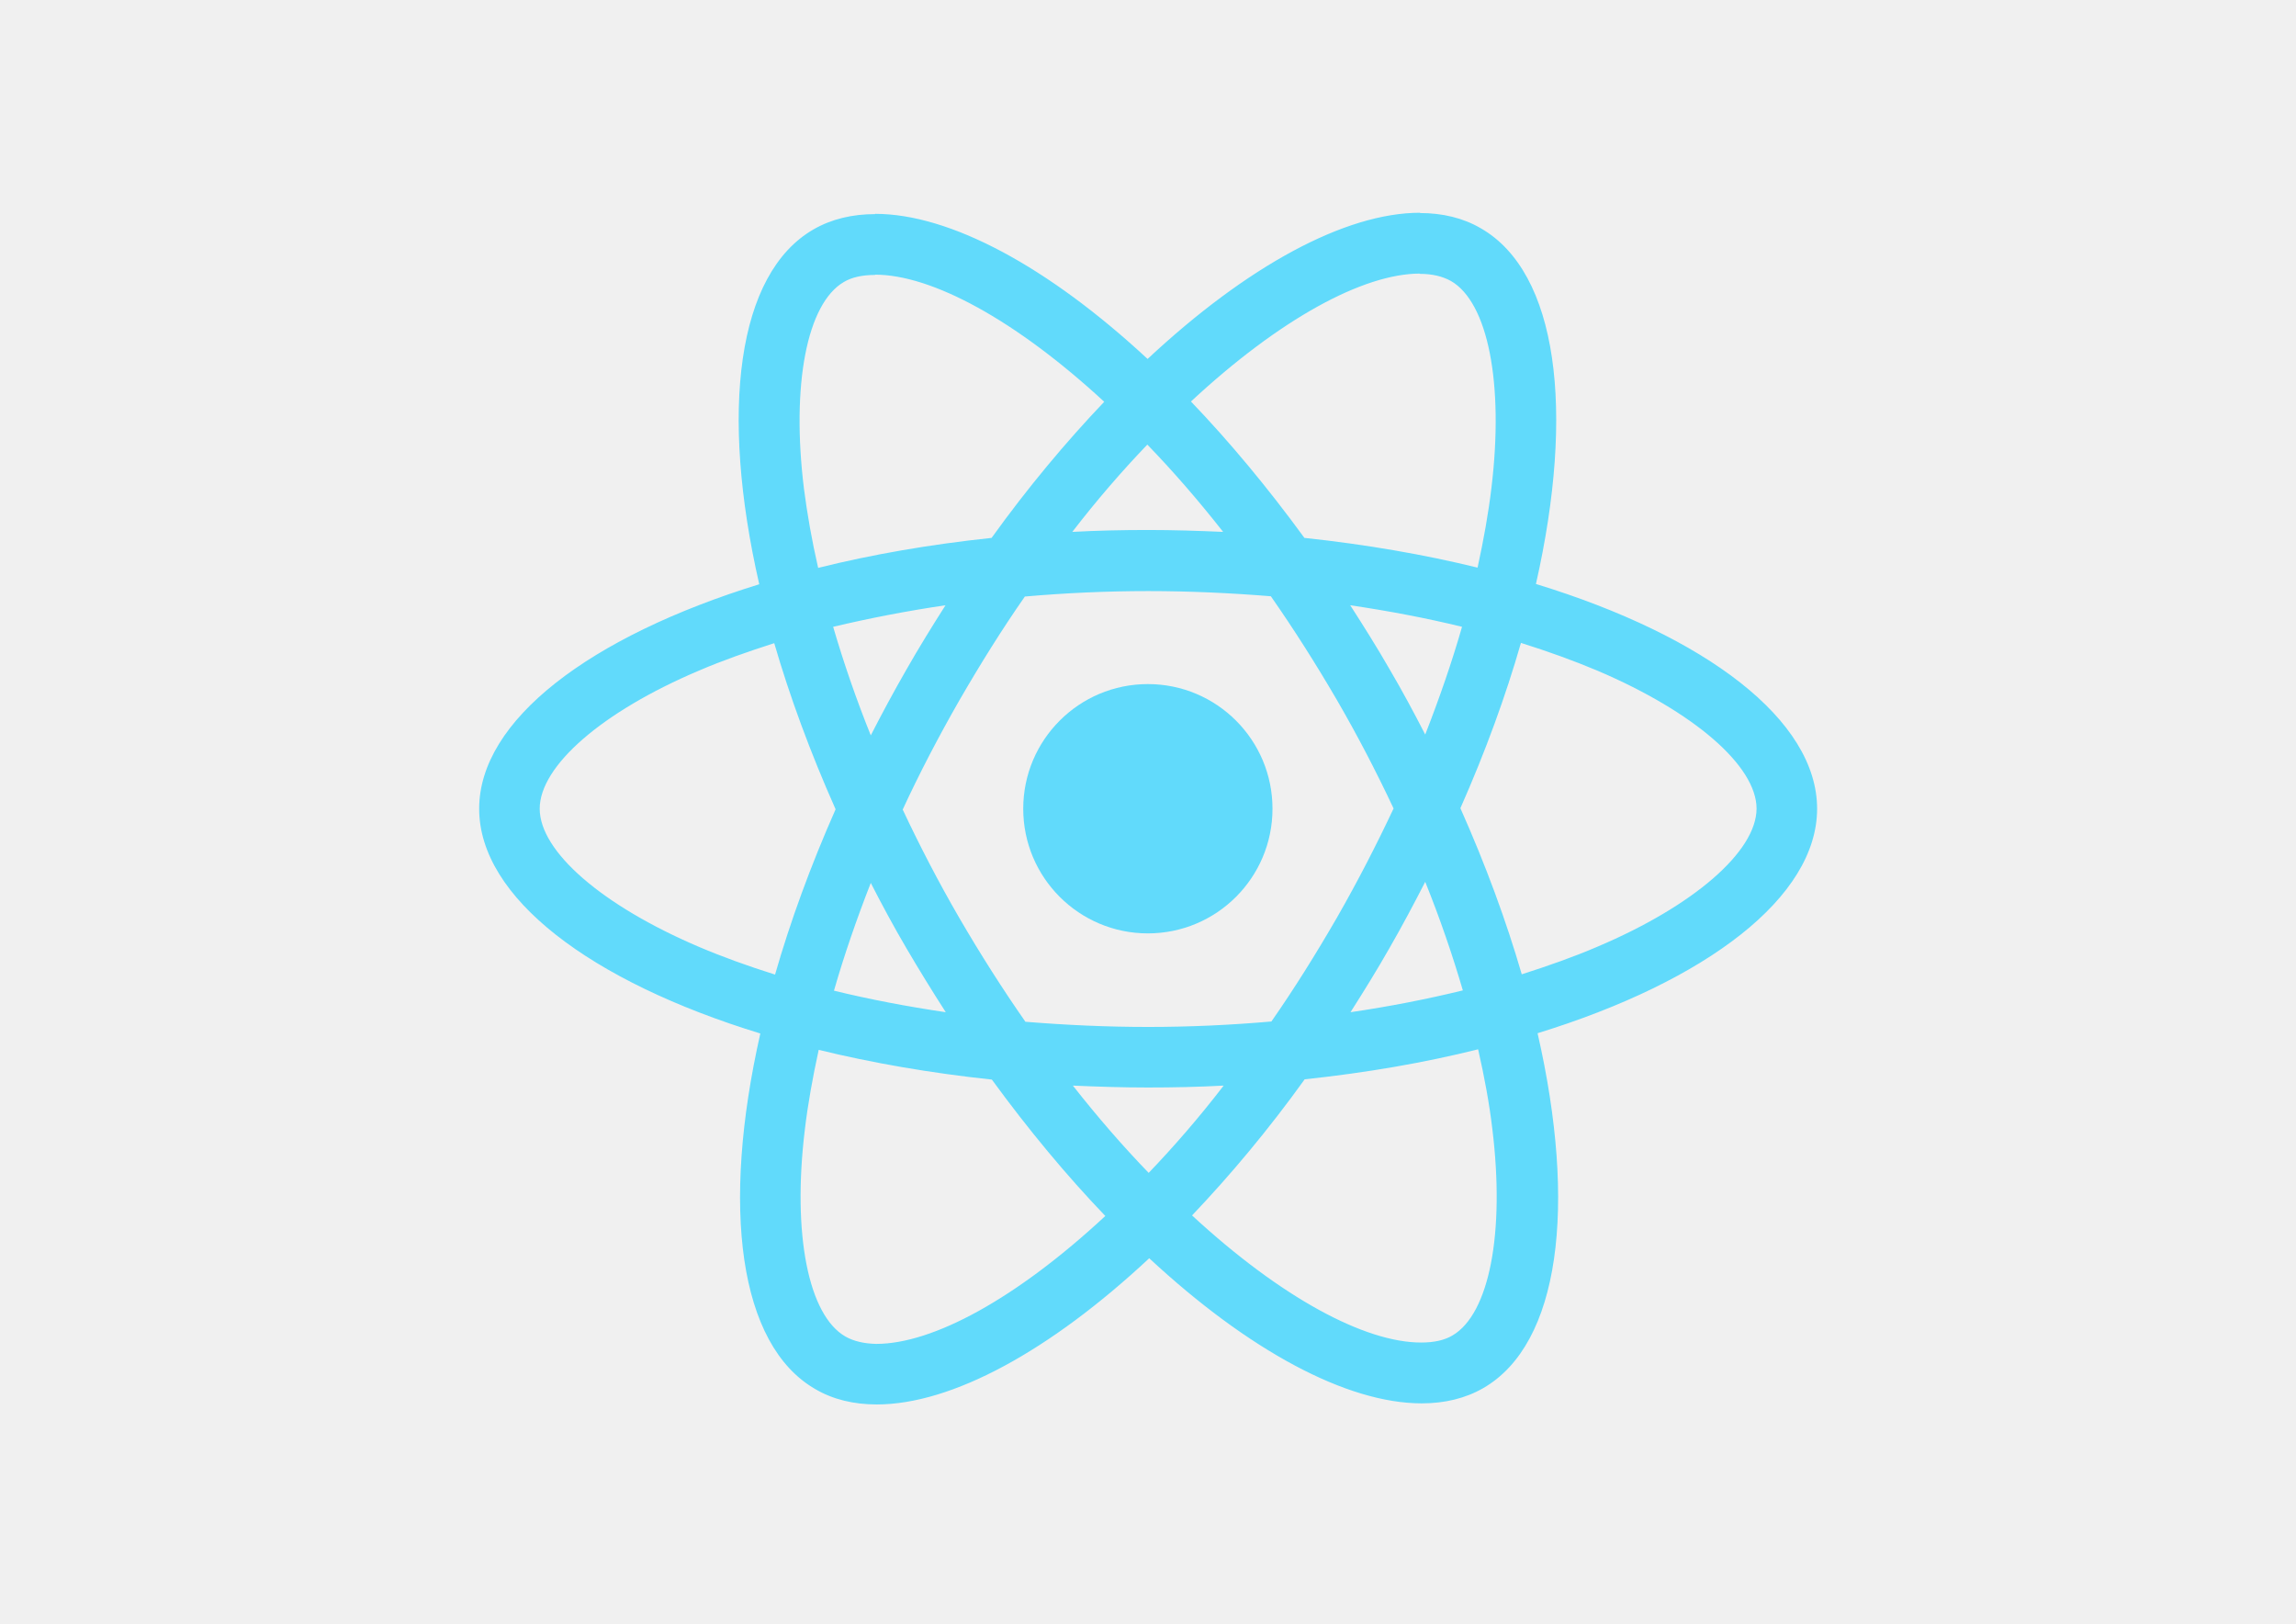
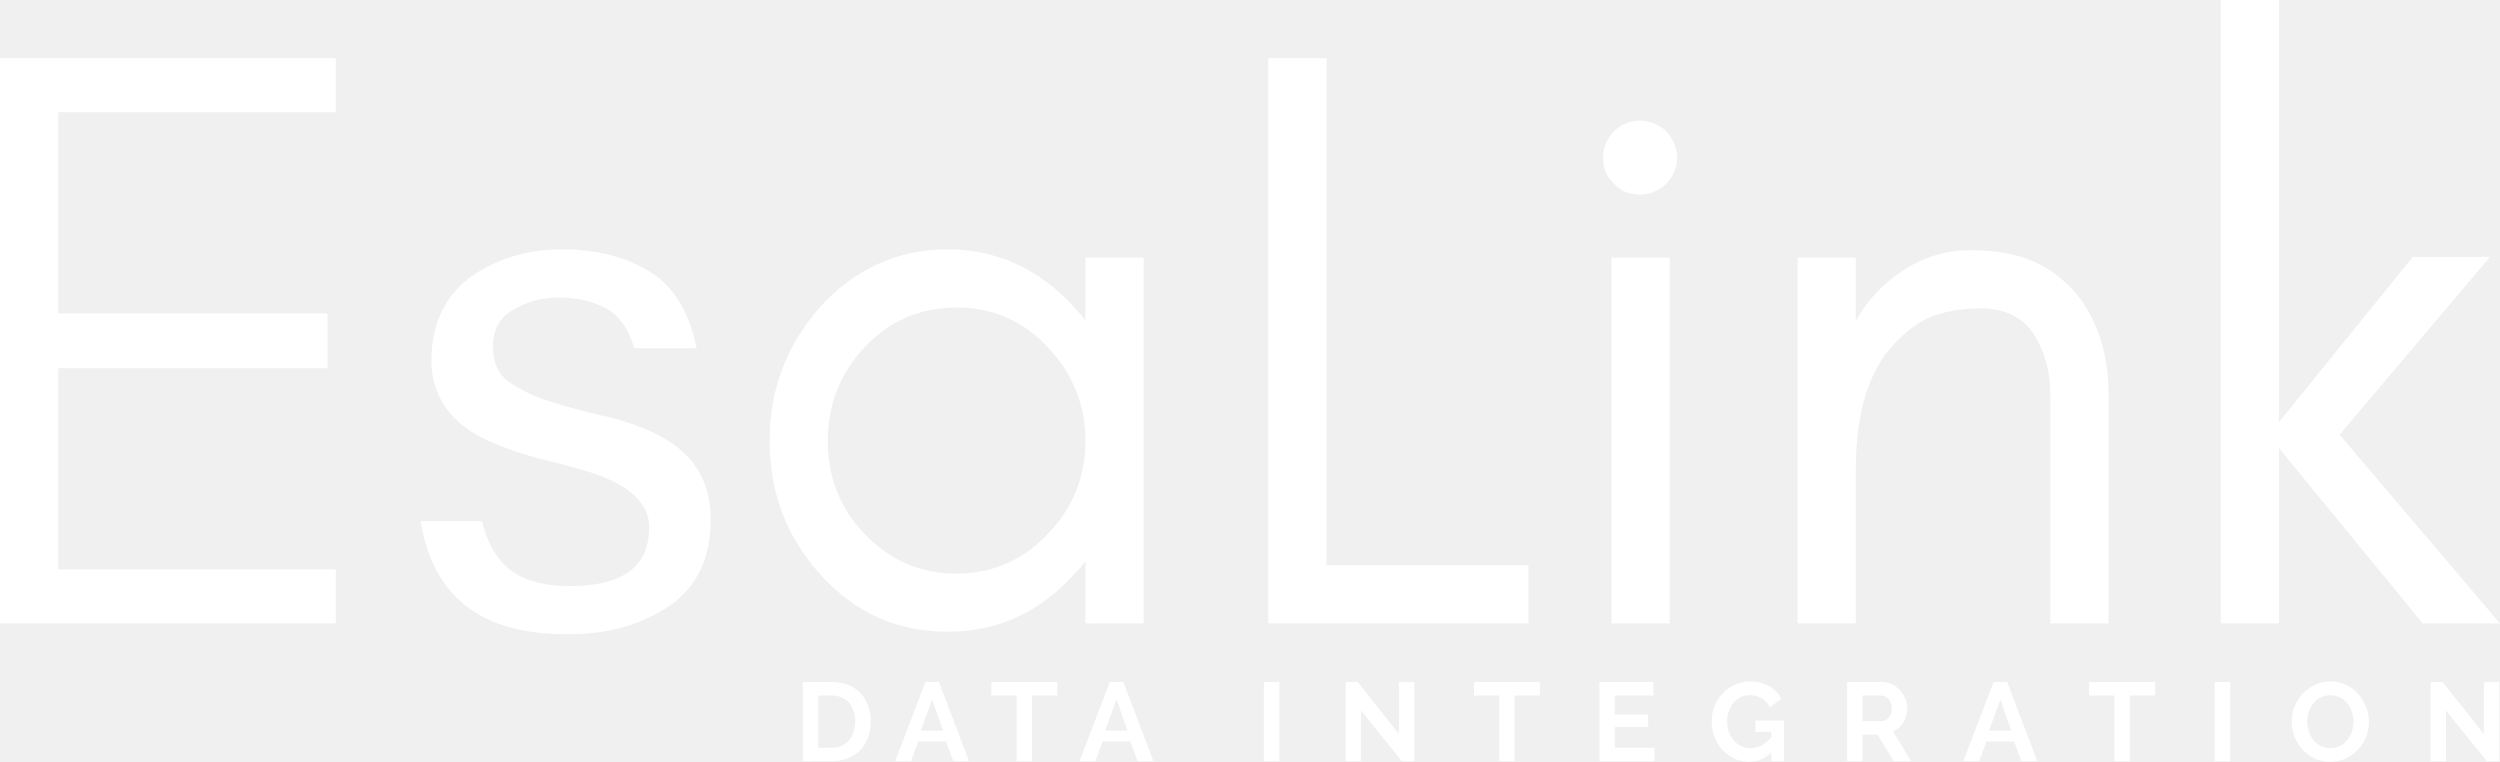
- <svg xmlns="http://www.w3.org/2000/svg" viewBox="0 0 841.9 595.3">
-   <g fill="#61DAFB">
-     <path d="M666.3 296.5c0-32.5-40.7-63.3-103.1-82.4 14.4-63.6 8-114.2-20.2-130.4-6.5-3.8-14.1-5.6-22.4-5.6v22.3c4.6 0 8.3.9 11.4 2.6 13.6 7.8 19.5 37.5 14.9 75.7-1.1 9.4-2.9 19.3-5.1 29.4-19.6-4.8-41-8.5-63.5-10.9-13.5-18.5-27.5-35.3-41.6-50 32.6-30.3 63.2-46.9 84-46.9V78c-27.5 0-63.5 19.6-99.9 53.6-36.4-33.8-72.4-53.2-99.9-53.2v22.3c20.7 0 51.4 16.5 84 46.6-14 14.7-28 31.4-41.3 49.9-22.6 2.4-44 6.1-63.6 11-2.3-10-4-19.7-5.2-29-4.7-38.2 1.1-67.9 14.6-75.8 3-1.8 6.9-2.6 11.5-2.6V78.5c-8.4 0-16 1.8-22.6 5.6-28.1 16.2-34.4 66.7-19.9 130.1-62.2 19.2-102.7 49.9-102.7 82.3 0 32.5 40.7 63.3 103.1 82.4-14.4 63.6-8 114.2 20.2 130.4 6.5 3.8 14.1 5.6 22.5 5.6 27.5 0 63.5-19.6 99.9-53.6 36.4 33.8 72.4 53.2 99.9 53.2 8.4 0 16-1.8 22.6-5.6 28.1-16.2 34.4-66.7 19.9-130.1 62-19.1 102.5-49.9 102.5-82.3zm-130.2-66.7c-3.7 12.9-8.3 26.2-13.5 39.5-4.1-8-8.4-16-13.1-24-4.6-8-9.5-15.8-14.4-23.4 14.2 2.1 27.9 4.7 41 7.9zm-45.8 106.5c-7.8 13.5-15.8 26.3-24.1 38.2-14.9 1.3-30 2-45.2 2-15.1 0-30.2-.7-45-1.9-8.3-11.9-16.4-24.6-24.2-38-7.6-13.1-14.5-26.4-20.8-39.8 6.2-13.4 13.2-26.8 20.7-39.9 7.8-13.5 15.8-26.3 24.1-38.2 14.9-1.3 30-2 45.2-2 15.1 0 30.2.7 45 1.9 8.3 11.9 16.4 24.6 24.2 38 7.6 13.1 14.5 26.4 20.8 39.8-6.3 13.4-13.2 26.8-20.7 39.9zm32.3-13c5.4 13.4 10 26.8 13.8 39.8-13.1 3.2-26.9 5.9-41.2 8 4.9-7.7 9.8-15.6 14.4-23.7 4.6-8 8.9-16.1 13-24.1zM421.2 430c-9.3-9.6-18.6-20.3-27.8-32 9 .4 18.2.7 27.5.7 9.4 0 18.7-.2 27.8-.7-9 11.7-18.3 22.4-27.5 32zm-74.4-58.9c-14.2-2.1-27.9-4.7-41-7.9 3.7-12.9 8.3-26.2 13.5-39.5 4.1 8 8.4 16 13.1 24 4.7 8 9.5 15.8 14.4 23.4zM420.7 163c9.3 9.6 18.6 20.3 27.8 32-9-.4-18.2-.7-27.5-.7-9.4 0-18.7.2-27.8.7 9-11.7 18.3-22.4 27.5-32zm-74 58.9c-4.9 7.7-9.8 15.6-14.4 23.7-4.6 8-8.9 16-13 24-5.4-13.4-10-26.8-13.8-39.8 13.1-3.1 26.9-5.8 41.2-7.9zm-90.5 125.2c-35.4-15.1-58.3-34.9-58.3-50.6 0-15.7 22.9-35.6 58.3-50.6 8.6-3.7 18-7 27.7-10.1 5.7 19.6 13.2 40 22.5 60.9-9.2 20.8-16.6 41.1-22.2 60.6-9.9-3.1-19.3-6.5-28-10.2zM310 490c-13.6-7.8-19.5-37.5-14.9-75.7 1.1-9.4 2.9-19.3 5.1-29.4 19.6 4.8 41 8.5 63.5 10.9 13.5 18.5 27.5 35.3 41.6 50-32.6 30.3-63.2 46.9-84 46.9-4.5-.1-8.3-1-11.3-2.7zm237.2-76.2c4.7 38.2-1.1 67.9-14.6 75.8-3 1.8-6.9 2.6-11.5 2.6-20.7 0-51.4-16.5-84-46.6 14-14.7 28-31.4 41.3-49.9 22.6-2.4 44-6.1 63.6-11 2.3 10.1 4.1 19.8 5.2 29.1zm38.5-66.7c-8.6 3.7-18 7-27.7 10.1-5.7-19.6-13.2-40-22.5-60.9 9.2-20.8 16.6-41.1 22.2-60.6 9.9 3.1 19.3 6.5 28.1 10.2 35.4 15.1 58.3 34.9 58.3 50.6-.1 15.7-23 35.6-58.4 50.6zM320.8 78.4z" />
-     <circle cx="420.9" cy="296.5" r="45.7" />
-     <path d="M520.5 78.1z" />
+ <svg xmlns="http://www.w3.org/2000/svg" viewBox="0 0 1877.57 572.09">
+   <defs>
+     <style>.cls-1{fill:#fff;}</style>
+   </defs>
+   <g id="Calque_2" data-name="Calque 2">
+     <g id="Calque_1-2" data-name="Calque 1">
+       <path class="cls-1" d="M252.2,468.19V427.61H43.7V276.54H246v-41.2H43.7V84.27H252.2V43.7H0V468.19Z" />
+       <path class="cls-1" d="M385.14,429.48c-10.61-7.49-18.73-20-23.1-38.07h-46.2c9.37,56.8,45.58,84.89,109.25,84.89,15,0,28.71-1.25,41.82-5a127,127,0,0,0,35-15.61q31.83-21.54,31.84-65.54c0-30-13.74-51.19-42.45-64.93a181.07,181.07,0,0,0-39.33-13.1c-13.73-3.12-26.84-6.87-38.7-10.62a107.25,107.25,0,0,1-30.59-14.35c-8.11-5.62-12.48-14.36-12.48-26.85s5-21.85,15-27.47c10-6.24,21.84-9.36,34.95-9.36,13.74,0,25.6,3.12,35,8.11s16.86,15,21.23,30h46.81c-5.61-27.47-17.48-46.82-35-57.43-18.1-11.24-39.95-16.85-66.8-16.85-26.22,0-49.31,7.49-68.66,21.22C334,222.85,324,243.46,324,270.92a60.84,60.84,0,0,0,10.61,35c7.49,10.61,18.11,18.73,31.84,25a265.16,265.16,0,0,0,39.32,13.73c13.74,3.13,26.85,6.87,39.33,10.62,28.1,9.36,42.46,23.1,42.46,40.58,0,30-20,44.31-59.94,44.31C410.73,440.09,396.37,437,385.14,429.48Z" />
+       <path class="cls-1" d="M815.23,330.85c0,26.84-9.37,50.57-28.1,69.92-18.72,20-41.82,30-68.67,30q-41.19,0-69.29-30c-18.73-19.35-27.47-43.08-27.47-69.92,0-26.21,8.74-49.94,27.47-69.91s41.83-30,69.29-30c26.85,0,49.95,10,68.67,30S815.23,304.64,815.23,330.85Zm43.69,137.34V193.52H815.23V241c-2.5-3.75-5.62-6.87-8.12-10-26.22-28.71-58.06-43.69-95.51-43.69-38.08,0-69.92,15-96.14,43.69-25,28.72-37.45,61.8-37.45,99.88,0,38.71,12.49,71.79,37.45,99.88,26.22,29.34,58.06,43.7,96.14,43.7,37.45,0,69.29-14.36,95.51-43.7a62.94,62.94,0,0,0,8.12-9.36v46.82Z" />
+       <path class="cls-1" d="M996.19,424.49V43.7h-43.7V468.19h195.39v-43.7Z" />
+       <path class="cls-1" d="M1251.49,98.63c-5.62-5-12.49-8.11-20-8.11A27.71,27.71,0,0,0,1204,118.6c0,7.5,2.5,14.36,8.12,19.36,5,5.62,11.86,8.11,19.35,8.11a27.7,27.7,0,0,0,28.09-27.47C1259.6,111.11,1256.48,104.25,1251.49,98.63ZM1254,468.19V193.52h-43.69V468.19Z" />
+       <path class="cls-1" d="M1539.88,468.19h43.69V296.52c0-31.84-8.73-57.43-25-76.79A92.23,92.23,0,0,0,1528,196.64c-12.49-5.62-28.09-8.74-47.45-8.74a90.72,90.72,0,0,0-51.81,15.61,106,106,0,0,0-35,37.45V193.52h-43.69V468.19h43.69V353.32c0-35,6.25-62.42,19.36-83a94.81,94.81,0,0,1,28.71-28.09c11.24-6.87,26.85-10.62,45.57-10.62s31.84,6.87,40,19.36,12.49,28.09,12.49,45.57Z" />
+       <path class="cls-1" d="M1711.52,468.19V336.47l108,131.72h58L1757.09,326.48l113-133.59h-58L1711.52,317.12V0h-43.7V468.19Z" />
+       <path class="cls-1" d="M949.22,571.67V512.21h11.57v59.46Z" />
+       <path class="cls-1" d="M1022.18,533.57v38.1h-11.56V512.21h9l31,39V512.3h11.56v59.37h-9.38Z" />
+       <path class="cls-1" d="M1156.44,522.34h-19v49.33H1126V522.34h-19V512.21h49.5Z" />
+       <path class="cls-1" d="M1242.53,561.55v10.12h-41.29V512.21h40.54v10.13h-29v14.33h25v9.38h-25v15.5Z" />
+       <path class="cls-1" d="M1330.31,565a22.72,22.72,0,0,1-16.59,7.13,26.42,26.42,0,0,1-11-2.33,27.91,27.91,0,0,1-9-6.46,31,31,0,0,1-6-9.67,32.42,32.42,0,0,1-2.2-12,30,30,0,0,1,8.33-21,29.11,29.11,0,0,1,9.17-6.44,27.46,27.46,0,0,1,11.47-2.39,27.89,27.89,0,0,1,14.36,3.52,22.76,22.76,0,0,1,9,9.46l-8.63,6.35a15.86,15.86,0,0,0-6.31-6.77,17.34,17.34,0,0,0-8.85-2.35,15,15,0,0,0-6.9,1.6,16.16,16.16,0,0,0-5.37,4.35,20.73,20.73,0,0,0-3.44,6.36,23.76,23.76,0,0,0-1.21,7.62,22.61,22.61,0,0,0,1.33,7.84,20.4,20.4,0,0,0,3.69,6.33,17.56,17.56,0,0,0,5.58,4.23,16,16,0,0,0,7,1.54q8.63,0,15.57-8.12v-4.19h-12v-8.46h21.54v30.56h-9.56Z" />
+       <path class="cls-1" d="M1387.18,571.67V512.21h26.31a16.73,16.73,0,0,1,7.56,1.73,19.61,19.61,0,0,1,6,4.52,21.15,21.15,0,0,1,3.94,6.36,19.31,19.31,0,0,1,1.41,7.17,19.75,19.75,0,0,1-2.89,10.5,16.58,16.58,0,0,1-7.81,6.83l13.56,22.35h-13l-12.15-19.93h-11.39v19.93Zm11.56-30.06h14.5a6.11,6.11,0,0,0,3-.75,7.71,7.71,0,0,0,2.39-2.06,10.43,10.43,0,0,0,1.59-3,11.68,11.68,0,0,0,.6-3.77,10.44,10.44,0,0,0-.69-3.86,10,10,0,0,0-1.79-3.06,8.06,8.06,0,0,0-2.6-2,6.53,6.53,0,0,0-3-.73h-14Z" />
+       <path class="cls-1" d="M1497.25,512.21h10.21l22.6,59.46h-11.88l-5.54-14.83h-20.77l-5.44,14.83h-11.89Zm13.31,36.53-8.21-23.38-8.54,23.38Z" />
+       <path class="cls-1" d="M1618.51,522.34h-19v49.33H1588V522.34h-19V512.21h49.5Z" />
+       <path class="cls-1" d="M1663.31,571.67V512.21h11.56v59.46Z" />
+       <path class="cls-1" d="M1750.1,572.09a27.14,27.14,0,0,1-11.87-2.54,29.17,29.17,0,0,1-9.13-6.79,31.41,31.41,0,0,1-5.9-9.67,31,31,0,0,1-2.08-11.15,30,30,0,0,1,2.21-11.39,31.54,31.54,0,0,1,6.12-9.63,29.09,29.09,0,0,1,9.25-6.64,27.42,27.42,0,0,1,11.65-2.48,26,26,0,0,1,11.75,2.64,29.12,29.12,0,0,1,9.08,6.9,31.71,31.71,0,0,1,5.86,9.73,30.42,30.42,0,0,1,2.1,11,29.94,29.94,0,0,1-2.19,11.35,30.52,30.52,0,0,1-6,9.55,28.78,28.78,0,0,1-9.2,6.62A27.57,27.57,0,0,1,1750.1,572.09Zm-17.27-30.15a24,24,0,0,0,1.17,7.46,20.31,20.31,0,0,0,3.39,6.38,17.11,17.11,0,0,0,5.46,4.43,16.89,16.89,0,0,0,14.73,0,16.83,16.83,0,0,0,5.44-4.58,20.28,20.28,0,0,0,3.35-6.4,23.63,23.63,0,0,0,1.15-7.25,22.91,22.91,0,0,0-1.23-7.45,20.1,20.1,0,0,0-3.44-6.36,16.18,16.18,0,0,0-5.44-4.39,16.79,16.79,0,0,0-14.68.08,16.37,16.37,0,0,0-5.46,4.52,20.55,20.55,0,0,0-3.32,6.35A24,24,0,0,0,1732.83,541.94Z" />
+       <path class="cls-1" d="M1837,533.57v38.1h-11.56V512.21h9l31,39V512.3H1877v59.37h-9.37Z" />
+       <path class="cls-1" d="M603,571.67V512.21h21.63a32.12,32.12,0,0,1,12.75,2.36,26.22,26.22,0,0,1,9.18,6.35,26.51,26.51,0,0,1,5.53,9.42,35.39,35.39,0,0,1,1.85,11.52,34.82,34.82,0,0,1-2.06,12.27,26.19,26.19,0,0,1-5.9,9.38,26.64,26.64,0,0,1-9.27,6,32.86,32.86,0,0,1-12.08,2.12Zm39.29-29.81a25.07,25.07,0,0,0-1.18-7.87,17.35,17.35,0,0,0-3.44-6.19,15.13,15.13,0,0,0-5.56-4,18.52,18.52,0,0,0-7.48-1.44H614.52v39.21h10.07a18.09,18.09,0,0,0,7.56-1.5,15.53,15.53,0,0,0,5.52-4.15,18.39,18.39,0,0,0,3.4-6.25A24.79,24.79,0,0,0,642.25,541.86Z" />
+       <path class="cls-1" d="M695,512.21h10.2l22.61,59.46H716l-5.54-14.83H689.65l-5.44,14.83H672.32Zm13.31,36.53-8.21-23.38-8.54,23.38Z" />
+       <path class="cls-1" d="M794,522.34H775v49.33H763.53V522.34h-19V512.21H794Z" />
+       <path class="cls-1" d="M833.47,512.21h10.21l22.6,59.46H854.4l-5.54-14.83H828.09l-5.44,14.83H810.76Zm13.31,36.53-8.21-23.38L830,548.74Z" />
+     </g>
  </g>
</svg>
